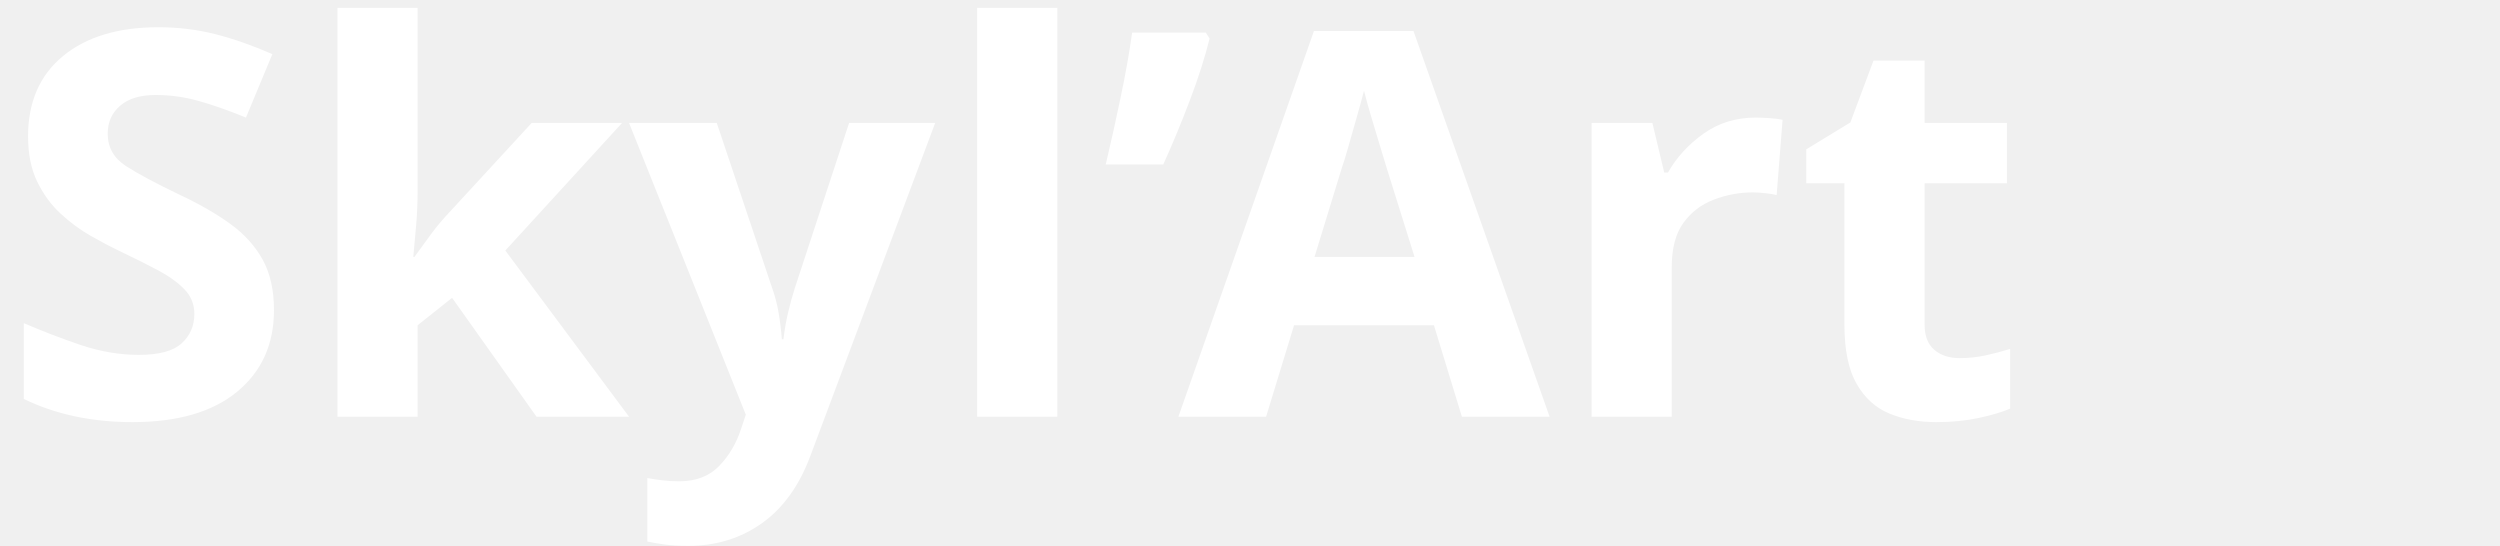
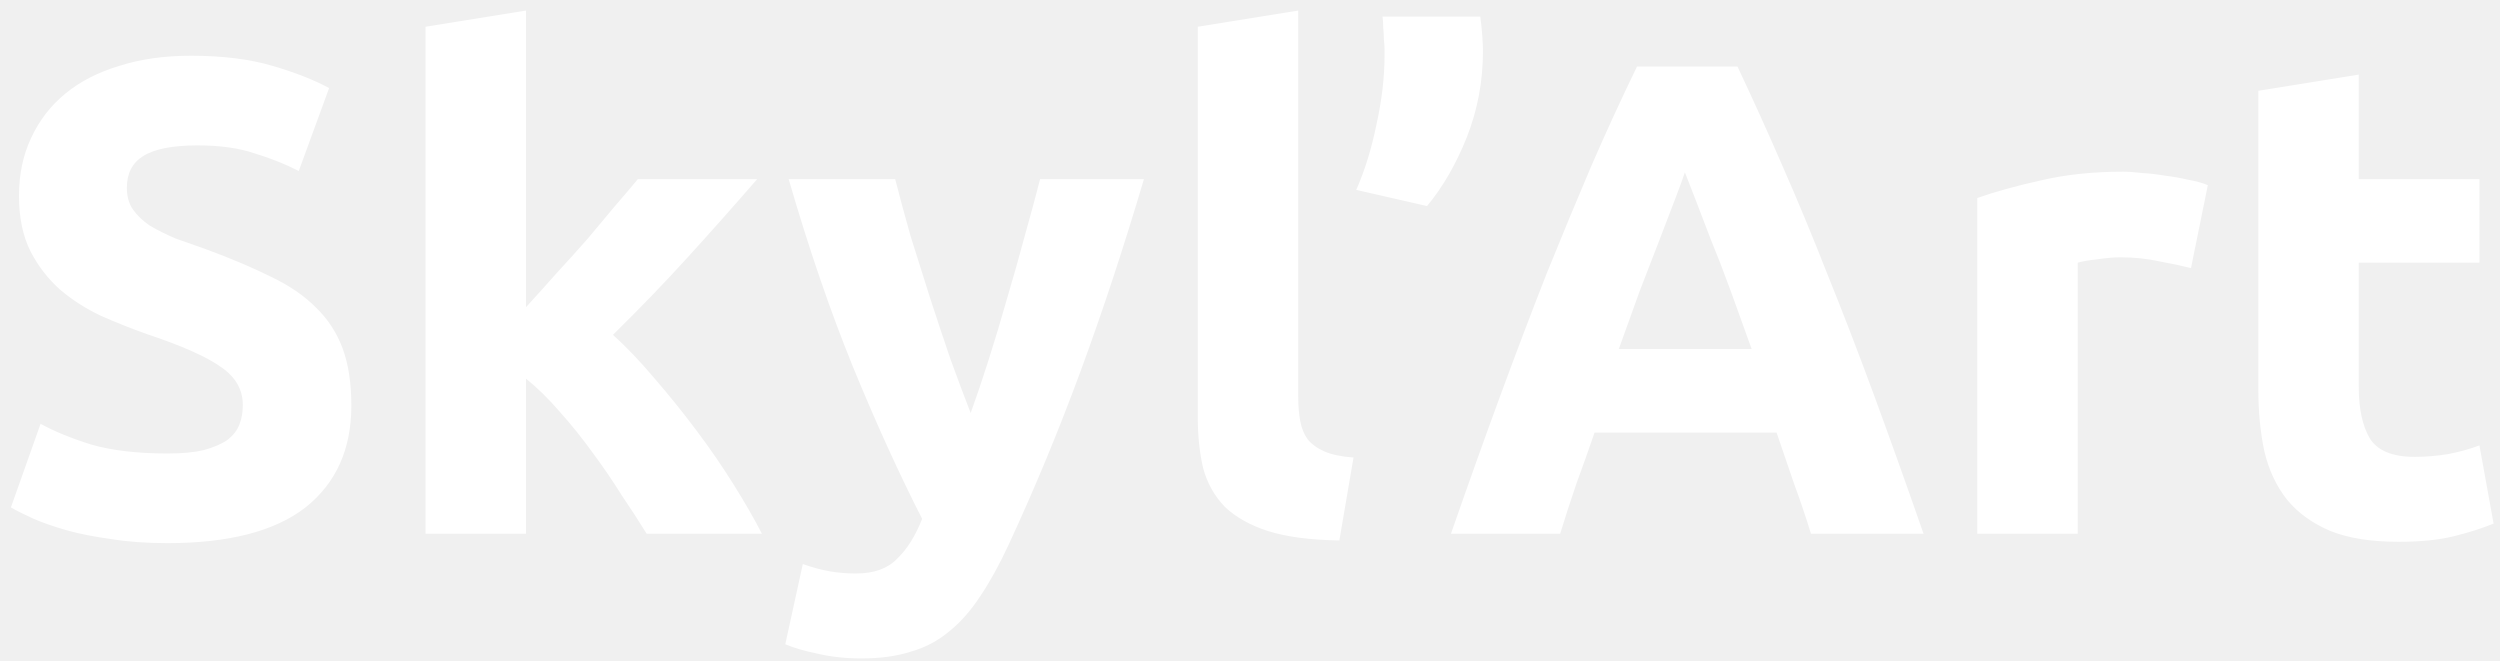
- <svg xmlns="http://www.w3.org/2000/svg" width="697" height="152" viewBox="0 0 697 152">
-   <defs>
-     <style>
-       .cls-1 {
-         font-size: 150px;
-         fill: #fff;
-         font-family: Ubuntu;
-         font-weight: 700;
-       }
-     </style>
-   </defs>
-   <text id="Skyl_Art" data-name="Skyl’Art" class="cls-1" x="-0.27" y="116.191">Skyl’Art</text>
+ <svg xmlns="http://www.w3.org/2000/svg" width="178" height="47" viewBox="0 0 178 47" fill="none">
+   <path d="M11.912 32.288C12.968 32.288 13.832 32.208 14.504 32.048C15.208 31.856 15.768 31.616 16.184 31.328C16.6 31.008 16.888 30.64 17.048 30.224C17.208 29.808 17.288 29.344 17.288 28.832C17.288 27.744 16.776 26.848 15.752 26.144C14.728 25.408 12.968 24.624 10.472 23.792C9.384 23.408 8.296 22.976 7.208 22.496C6.12 21.984 5.144 21.36 4.28 20.624C3.416 19.856 2.712 18.944 2.168 17.888C1.624 16.8 1.352 15.488 1.352 13.952C1.352 12.416 1.64 11.04 2.216 9.824C2.792 8.576 3.608 7.52 4.664 6.656C5.72 5.792 7 5.136 8.504 4.688C10.008 4.208 11.704 3.968 13.592 3.968C15.832 3.968 17.768 4.208 19.4 4.688C21.032 5.168 22.376 5.696 23.432 6.272L21.272 12.176C20.344 11.696 19.304 11.28 18.152 10.928C17.032 10.544 15.672 10.352 14.072 10.352C12.28 10.352 10.984 10.608 10.184 11.12C9.416 11.6 9.032 12.352 9.032 13.376C9.032 13.984 9.176 14.496 9.464 14.912C9.752 15.328 10.152 15.712 10.664 16.064C11.208 16.384 11.816 16.688 12.488 16.976C13.192 17.232 13.96 17.504 14.792 17.792C16.52 18.432 18.024 19.072 19.304 19.712C20.584 20.32 21.64 21.04 22.472 21.872C23.336 22.704 23.976 23.68 24.392 24.8C24.808 25.92 25.016 27.28 25.016 28.88C25.016 31.984 23.928 34.4 21.752 36.128C19.576 37.824 16.296 38.672 11.912 38.672C10.44 38.672 9.112 38.576 7.928 38.384C6.744 38.224 5.688 38.016 4.76 37.76C3.864 37.504 3.08 37.232 2.408 36.944C1.768 36.656 1.224 36.384 0.776 36.128L2.888 30.176C3.88 30.72 5.096 31.216 6.536 31.664C8.008 32.08 9.8 32.288 11.912 32.288ZM37.45 21.872C38.154 21.104 38.873 20.304 39.609 19.472C40.377 18.64 41.114 17.824 41.818 17.024C42.522 16.192 43.178 15.408 43.785 14.672C44.425 13.936 44.969 13.296 45.417 12.752H53.913C52.218 14.704 50.553 16.576 48.922 18.368C47.322 20.128 45.562 21.952 43.642 23.84C44.602 24.704 45.593 25.744 46.617 26.96C47.642 28.144 48.633 29.376 49.593 30.656C50.553 31.936 51.434 33.216 52.233 34.496C53.033 35.776 53.706 36.944 54.249 38H46.041C45.529 37.168 44.938 36.256 44.266 35.264C43.626 34.24 42.938 33.232 42.202 32.24C41.465 31.216 40.681 30.24 39.849 29.312C39.05 28.384 38.249 27.6 37.45 26.96V38H30.297V1.904L37.45 0.752V21.872ZM81.448 12.752C80.008 17.616 78.504 22.176 76.936 26.432C75.368 30.688 73.656 34.816 71.8 38.816C71.128 40.256 70.456 41.472 69.784 42.464C69.112 43.488 68.376 44.32 67.576 44.96C66.776 45.632 65.864 46.112 64.84 46.4C63.848 46.72 62.68 46.88 61.336 46.88C60.216 46.88 59.176 46.768 58.216 46.544C57.288 46.352 56.52 46.128 55.912 45.872L57.16 40.16C57.896 40.416 58.552 40.592 59.128 40.688C59.704 40.784 60.312 40.832 60.952 40.832C62.232 40.832 63.208 40.48 63.88 39.776C64.584 39.104 65.176 38.16 65.656 36.944C64.024 33.744 62.392 30.16 60.76 26.192C59.128 22.192 57.592 17.712 56.152 12.752H63.736C64.056 14 64.424 15.36 64.84 16.832C65.288 18.272 65.752 19.744 66.232 21.248C66.712 22.72 67.192 24.16 67.672 25.568C68.184 26.976 68.664 28.256 69.112 29.408C69.528 28.256 69.96 26.976 70.408 25.568C70.856 24.16 71.288 22.72 71.704 21.248C72.152 19.744 72.568 18.272 72.952 16.832C73.368 15.36 73.736 14 74.056 12.752H81.448ZM95.362 38.48C93.282 38.448 91.586 38.224 90.274 37.808C88.994 37.392 87.97 36.816 87.202 36.08C86.466 35.312 85.954 34.4 85.666 33.344C85.41 32.256 85.282 31.04 85.282 29.696V1.904L92.434 0.752V28.256C92.434 28.896 92.482 29.472 92.578 29.984C92.674 30.496 92.85 30.928 93.106 31.28C93.394 31.632 93.794 31.92 94.306 32.144C94.818 32.368 95.506 32.512 96.37 32.576L95.362 38.48ZM105.396 1.184C105.46 1.632 105.508 2.096 105.54 2.576C105.572 3.056 105.588 3.408 105.588 3.632C105.588 5.776 105.204 7.824 104.436 9.776C103.668 11.696 102.724 13.328 101.604 14.672L96.564 13.52C97.172 12.144 97.652 10.592 98.004 8.864C98.388 7.136 98.58 5.488 98.58 3.92C98.58 3.856 98.58 3.728 98.58 3.536C98.58 3.312 98.564 3.072 98.532 2.816C98.532 2.528 98.516 2.24 98.484 1.952C98.484 1.664 98.468 1.408 98.436 1.184H105.396ZM128.94 38C128.588 36.848 128.188 35.664 127.74 34.448C127.324 33.232 126.908 32.016 126.492 30.8H113.532C113.116 32.016 112.684 33.232 112.236 34.448C111.82 35.664 111.436 36.848 111.084 38H103.308C104.556 34.416 105.74 31.104 106.86 28.064C107.98 25.024 109.068 22.16 110.124 19.472C111.212 16.784 112.268 14.24 113.292 11.84C114.348 9.408 115.436 7.04 116.556 4.736H123.708C124.796 7.04 125.868 9.408 126.924 11.84C127.98 14.24 129.036 16.784 130.092 19.472C131.18 22.16 132.284 25.024 133.404 28.064C134.524 31.104 135.708 34.416 136.956 38H128.94ZM119.964 12.272C119.804 12.752 119.564 13.408 119.244 14.24C118.924 15.072 118.556 16.032 118.14 17.12C117.724 18.208 117.26 19.408 116.748 20.72C116.268 22.032 115.772 23.408 115.26 24.848H124.716C124.204 23.408 123.708 22.032 123.228 20.72C122.748 19.408 122.284 18.208 121.836 17.12C121.42 16.032 121.052 15.072 120.732 14.24C120.412 13.408 120.156 12.752 119.964 12.272ZM155.998 19.088C155.358 18.928 154.606 18.768 153.742 18.608C152.878 18.416 151.95 18.32 150.958 18.32C150.51 18.32 149.966 18.368 149.326 18.464C148.718 18.528 148.254 18.608 147.934 18.704V38H140.782V14.096C142.062 13.648 143.566 13.232 145.294 12.848C147.054 12.432 149.006 12.224 151.15 12.224C151.534 12.224 151.998 12.256 152.542 12.32C153.086 12.352 153.63 12.416 154.174 12.512C154.718 12.576 155.262 12.672 155.806 12.8C156.35 12.896 156.814 13.024 157.198 13.184L155.998 19.088ZM160.792 6.464L167.944 5.312V12.752H176.536V18.704H167.944V27.584C167.944 29.088 168.2 30.288 168.712 31.184C169.256 32.08 170.328 32.528 171.928 32.528C172.696 32.528 173.48 32.464 174.28 32.336C175.112 32.176 175.864 31.968 176.536 31.712L177.544 37.28C176.68 37.632 175.72 37.936 174.664 38.192C173.608 38.448 172.312 38.576 170.776 38.576C168.824 38.576 167.208 38.32 165.928 37.808C164.648 37.264 163.624 36.528 162.856 35.6C162.088 34.64 161.544 33.488 161.224 32.144C160.936 30.8 160.792 29.312 160.792 27.68V6.464Z" fill="white" />
</svg>
